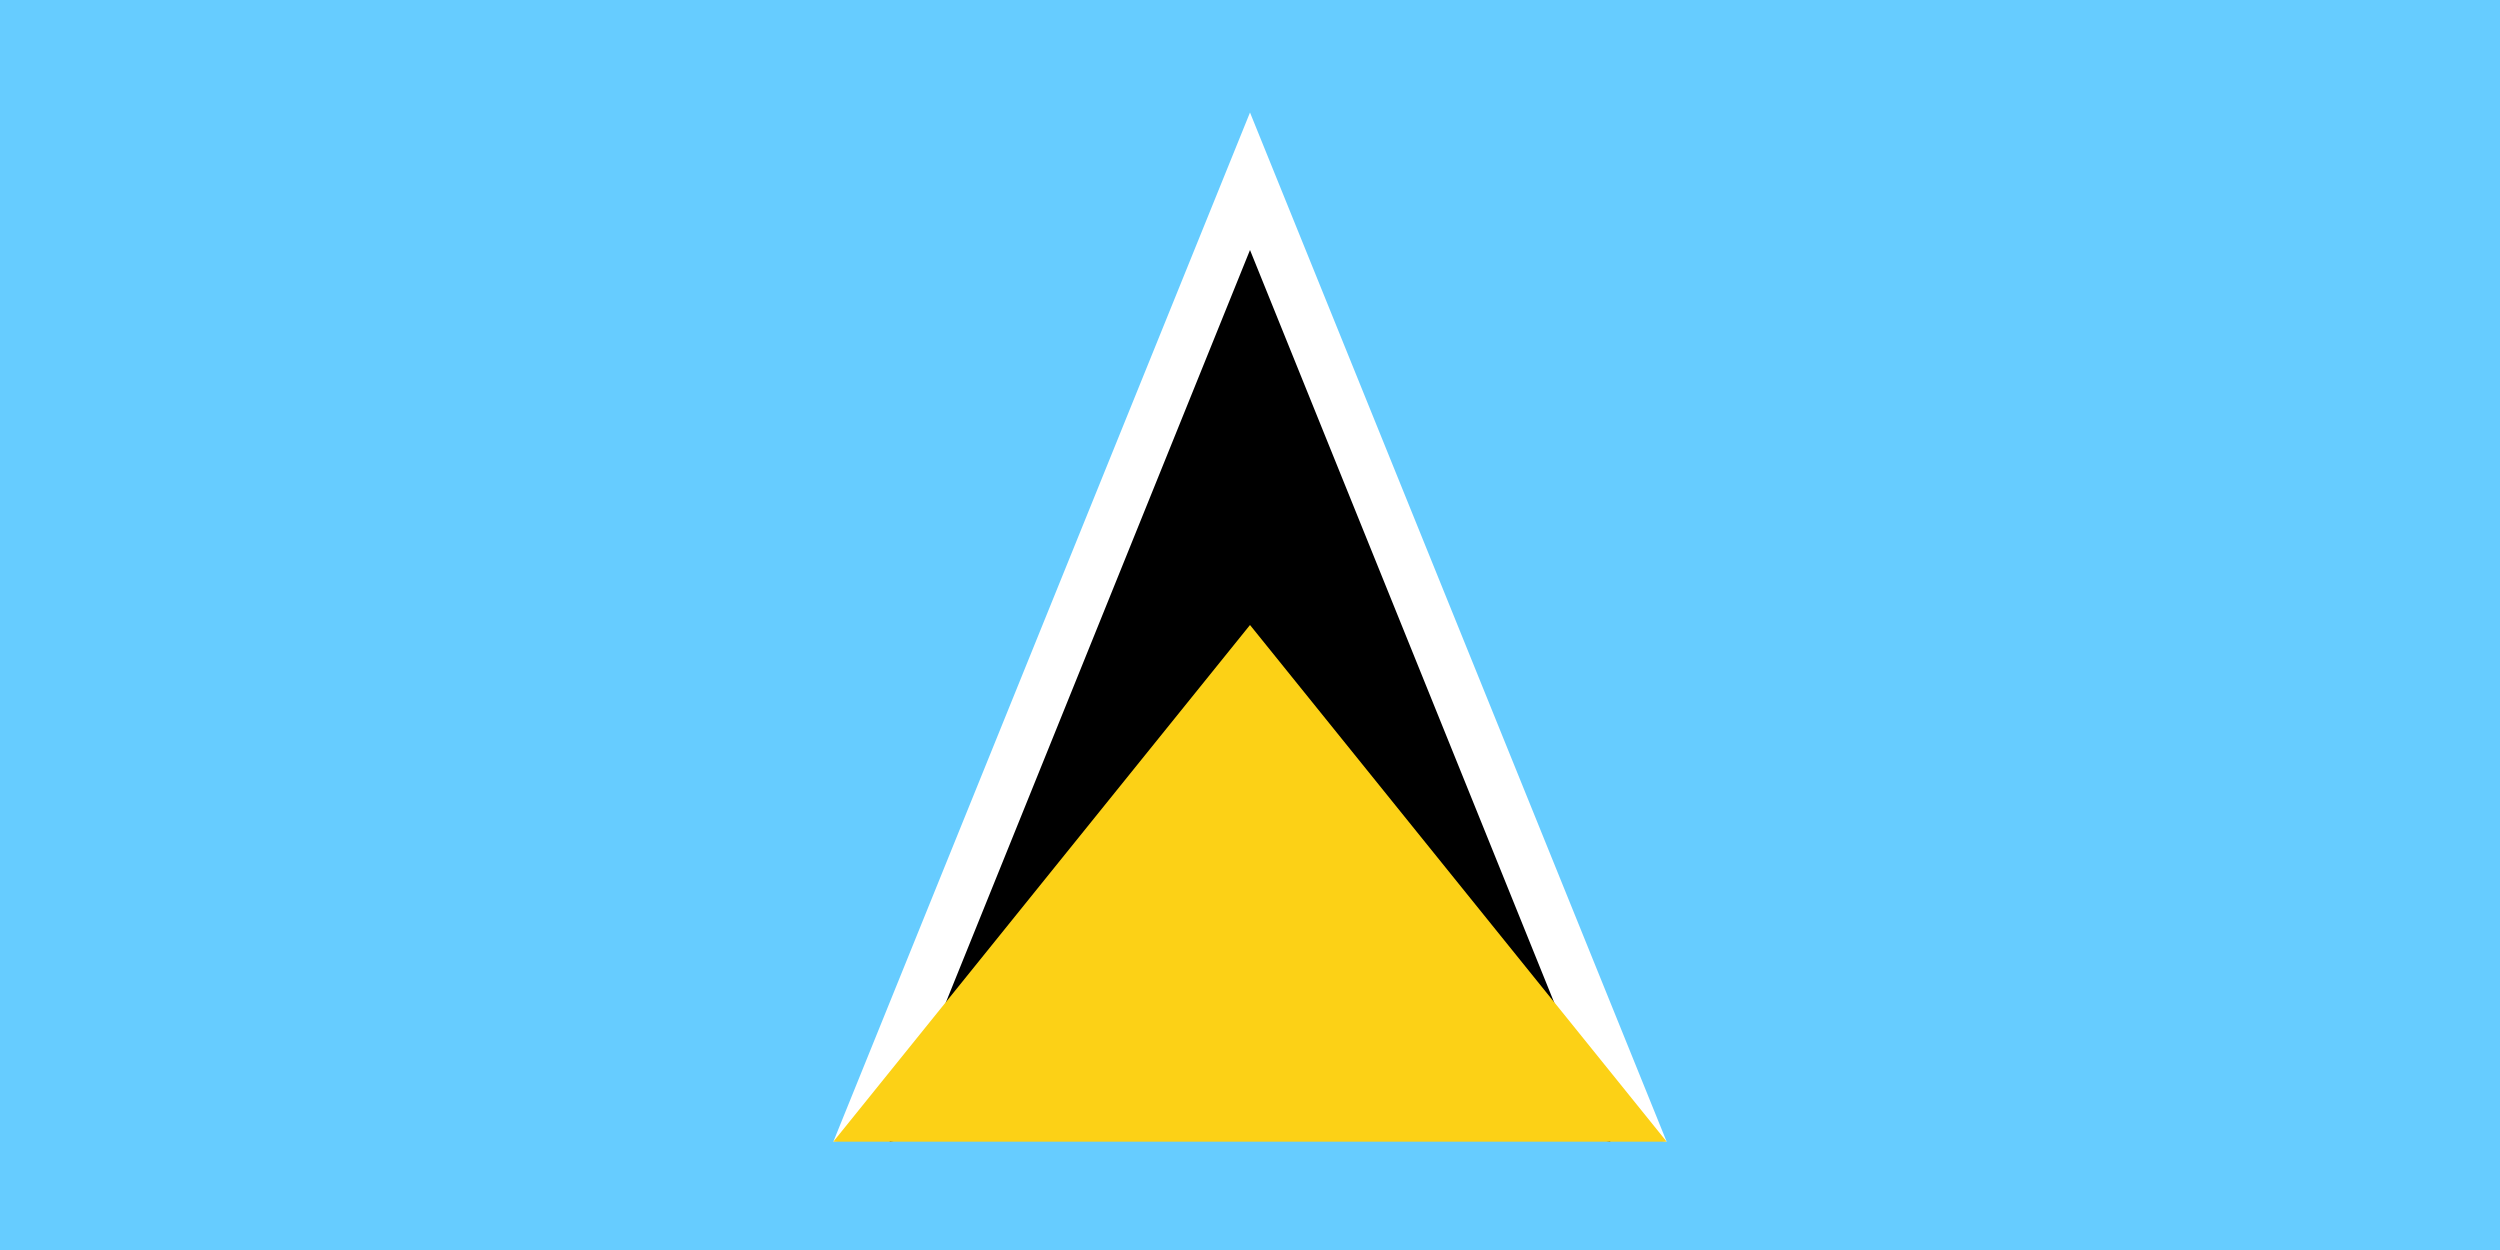
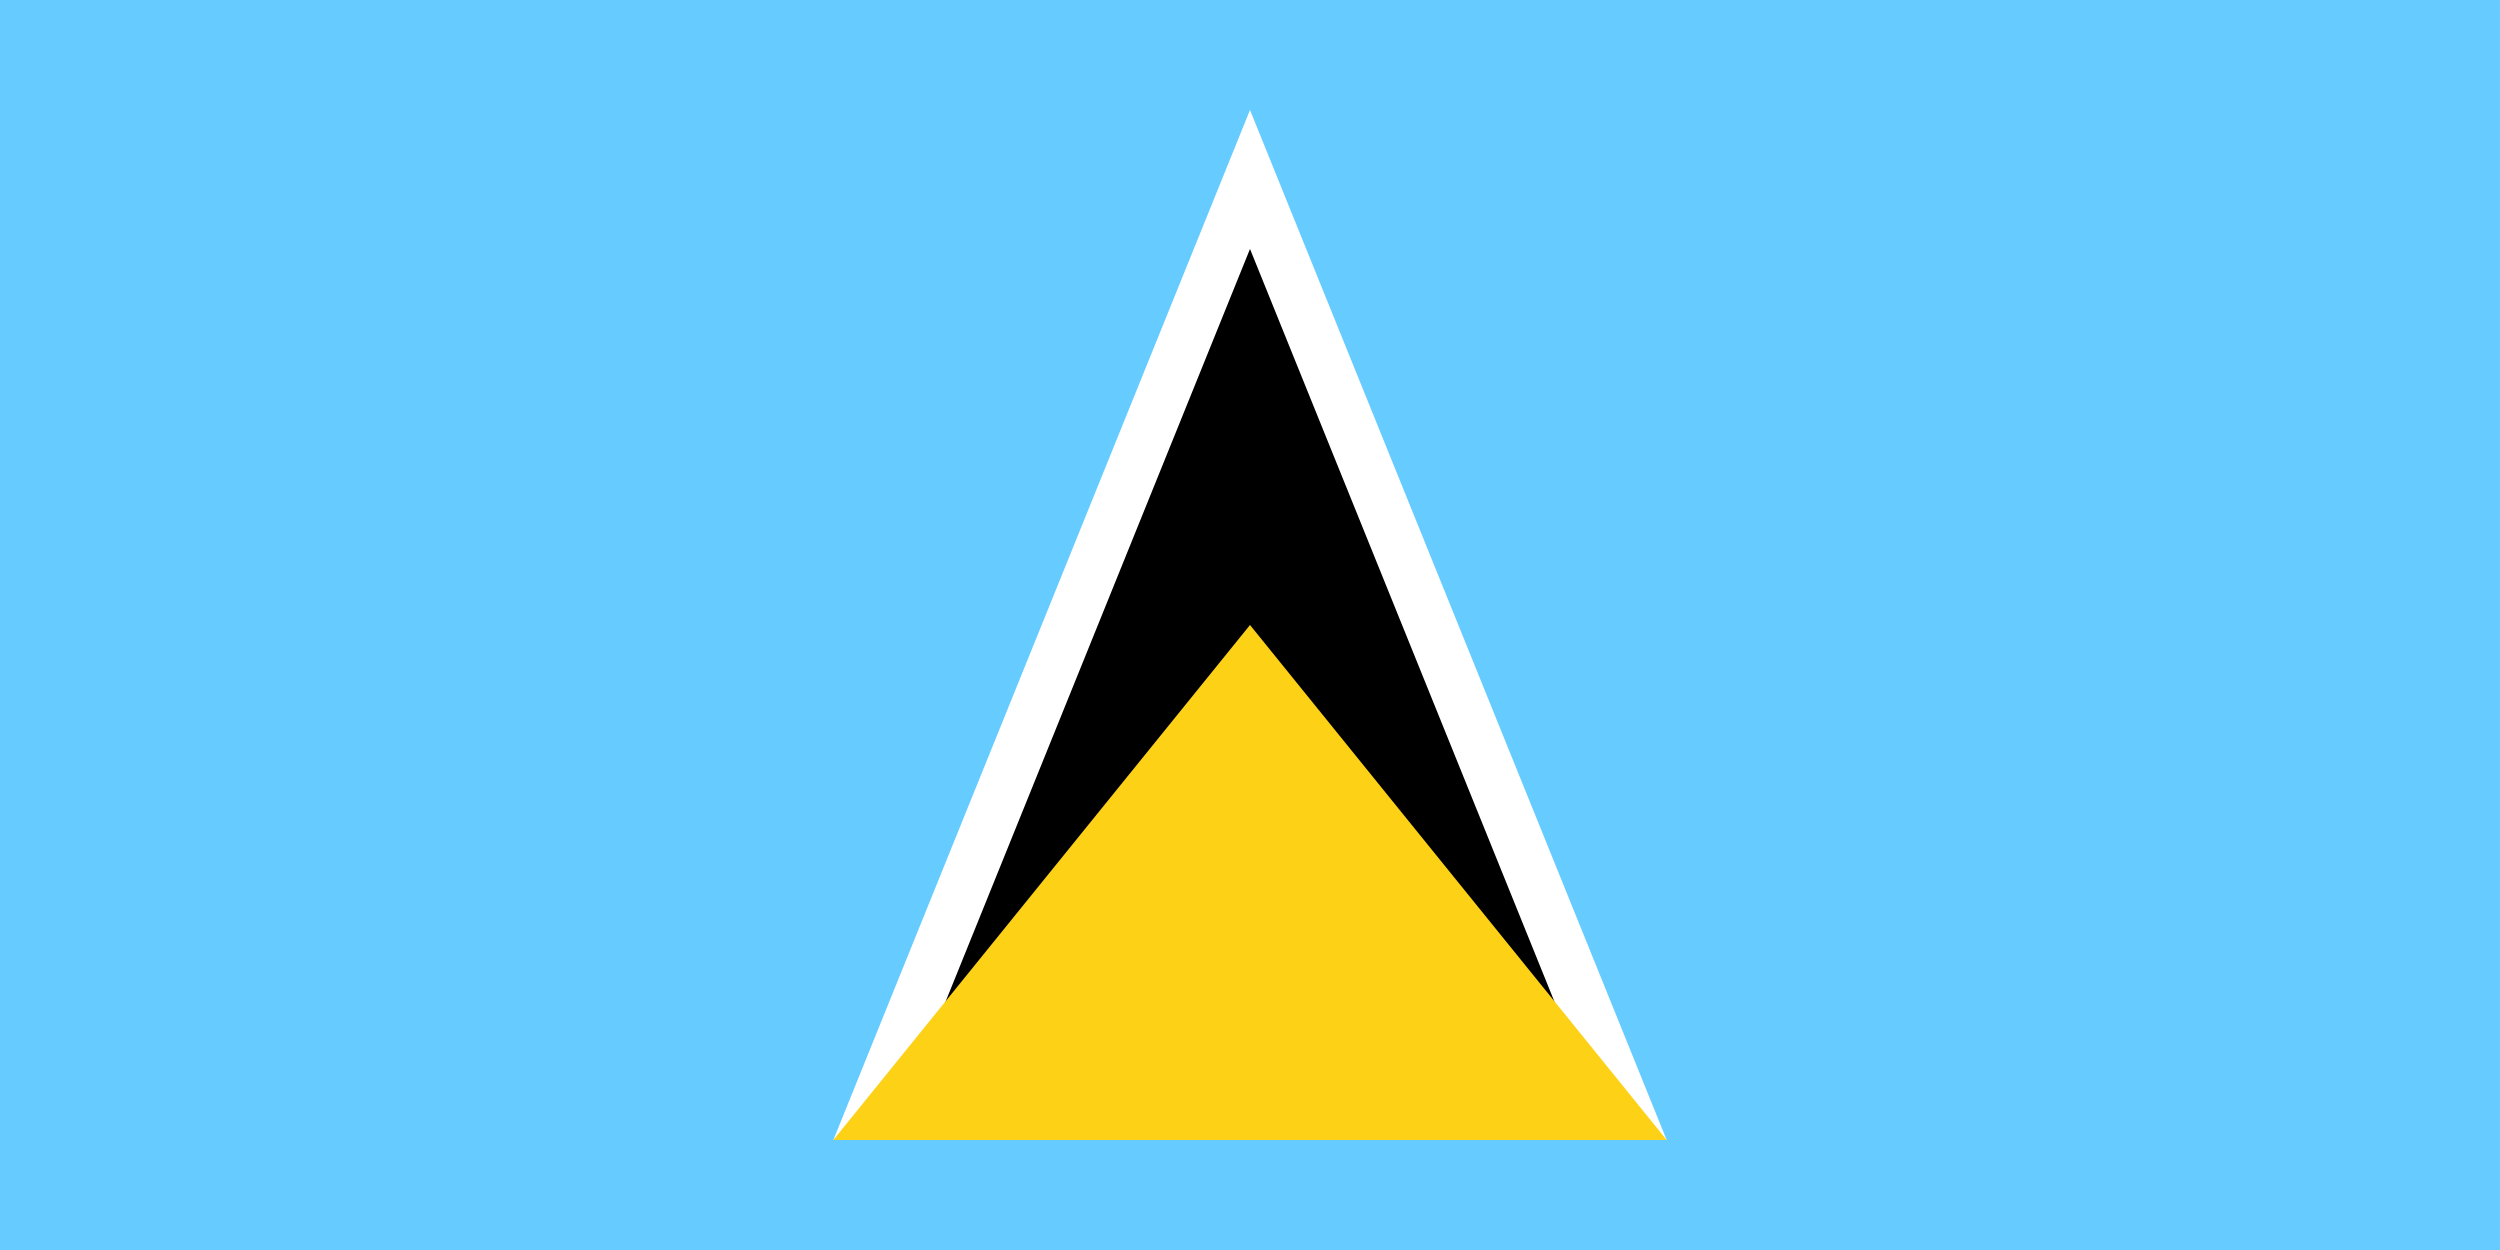
- <svg xmlns="http://www.w3.org/2000/svg" width="1200" height="600" viewBox="0 0 600 300">
-   <path fill="#6Cf" d="M0 0h600v300H0z" />
-   <path fill="#FFF" d="M200 274l100-14 100 14L300 27z" />
-   <path d="M213.5 274l86.5-14 86.5 14L300 60z" />
-   <path fill="#FCD116" d="M200 274h200L300 150z" />
+ <svg xmlns="http://www.w3.org/2000/svg" width="1200" height="600" viewBox="0 0 12 6">
+   <path fill="#6cF" d="m0 0h12v6H0z" />
+   <path fill="#fff" d="m6 .528 2 4.944L6 5l-2 .472z" />
+   <path d="m6 1.195L7.539 5H4.461z" />
+   <path fill="#fcd116" d="m6 3 2 2.472H4z" />
</svg>
